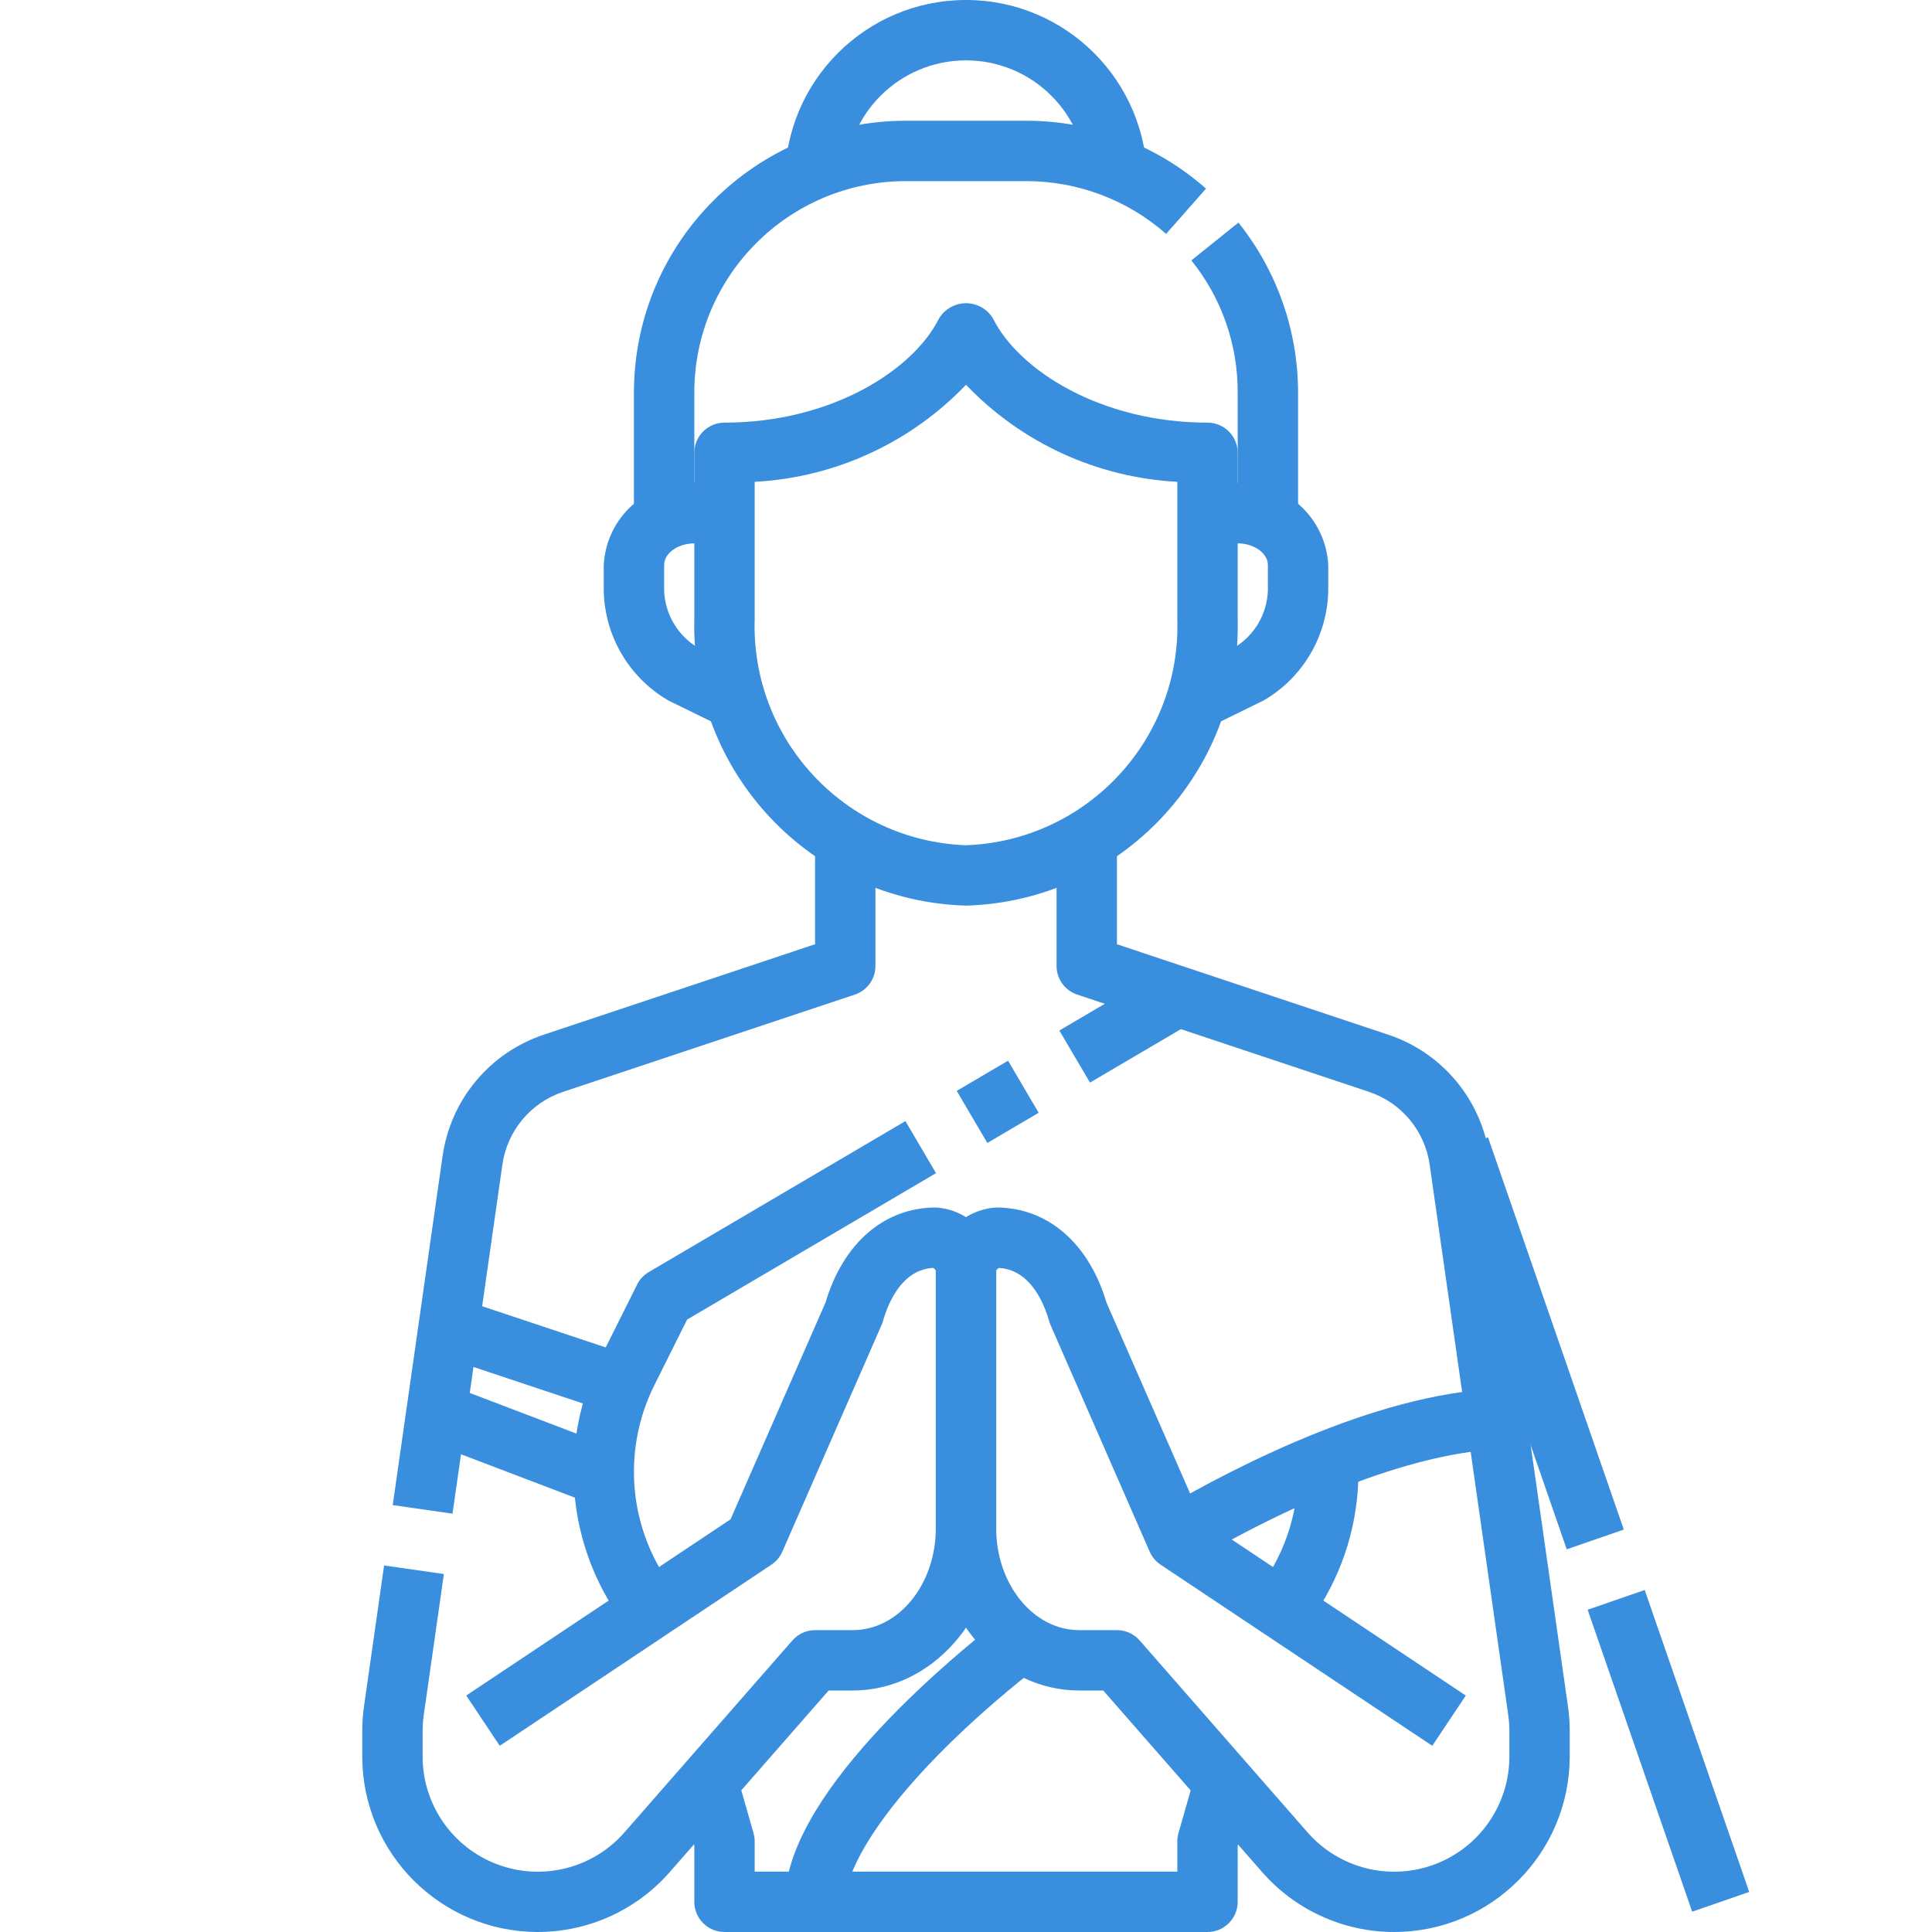
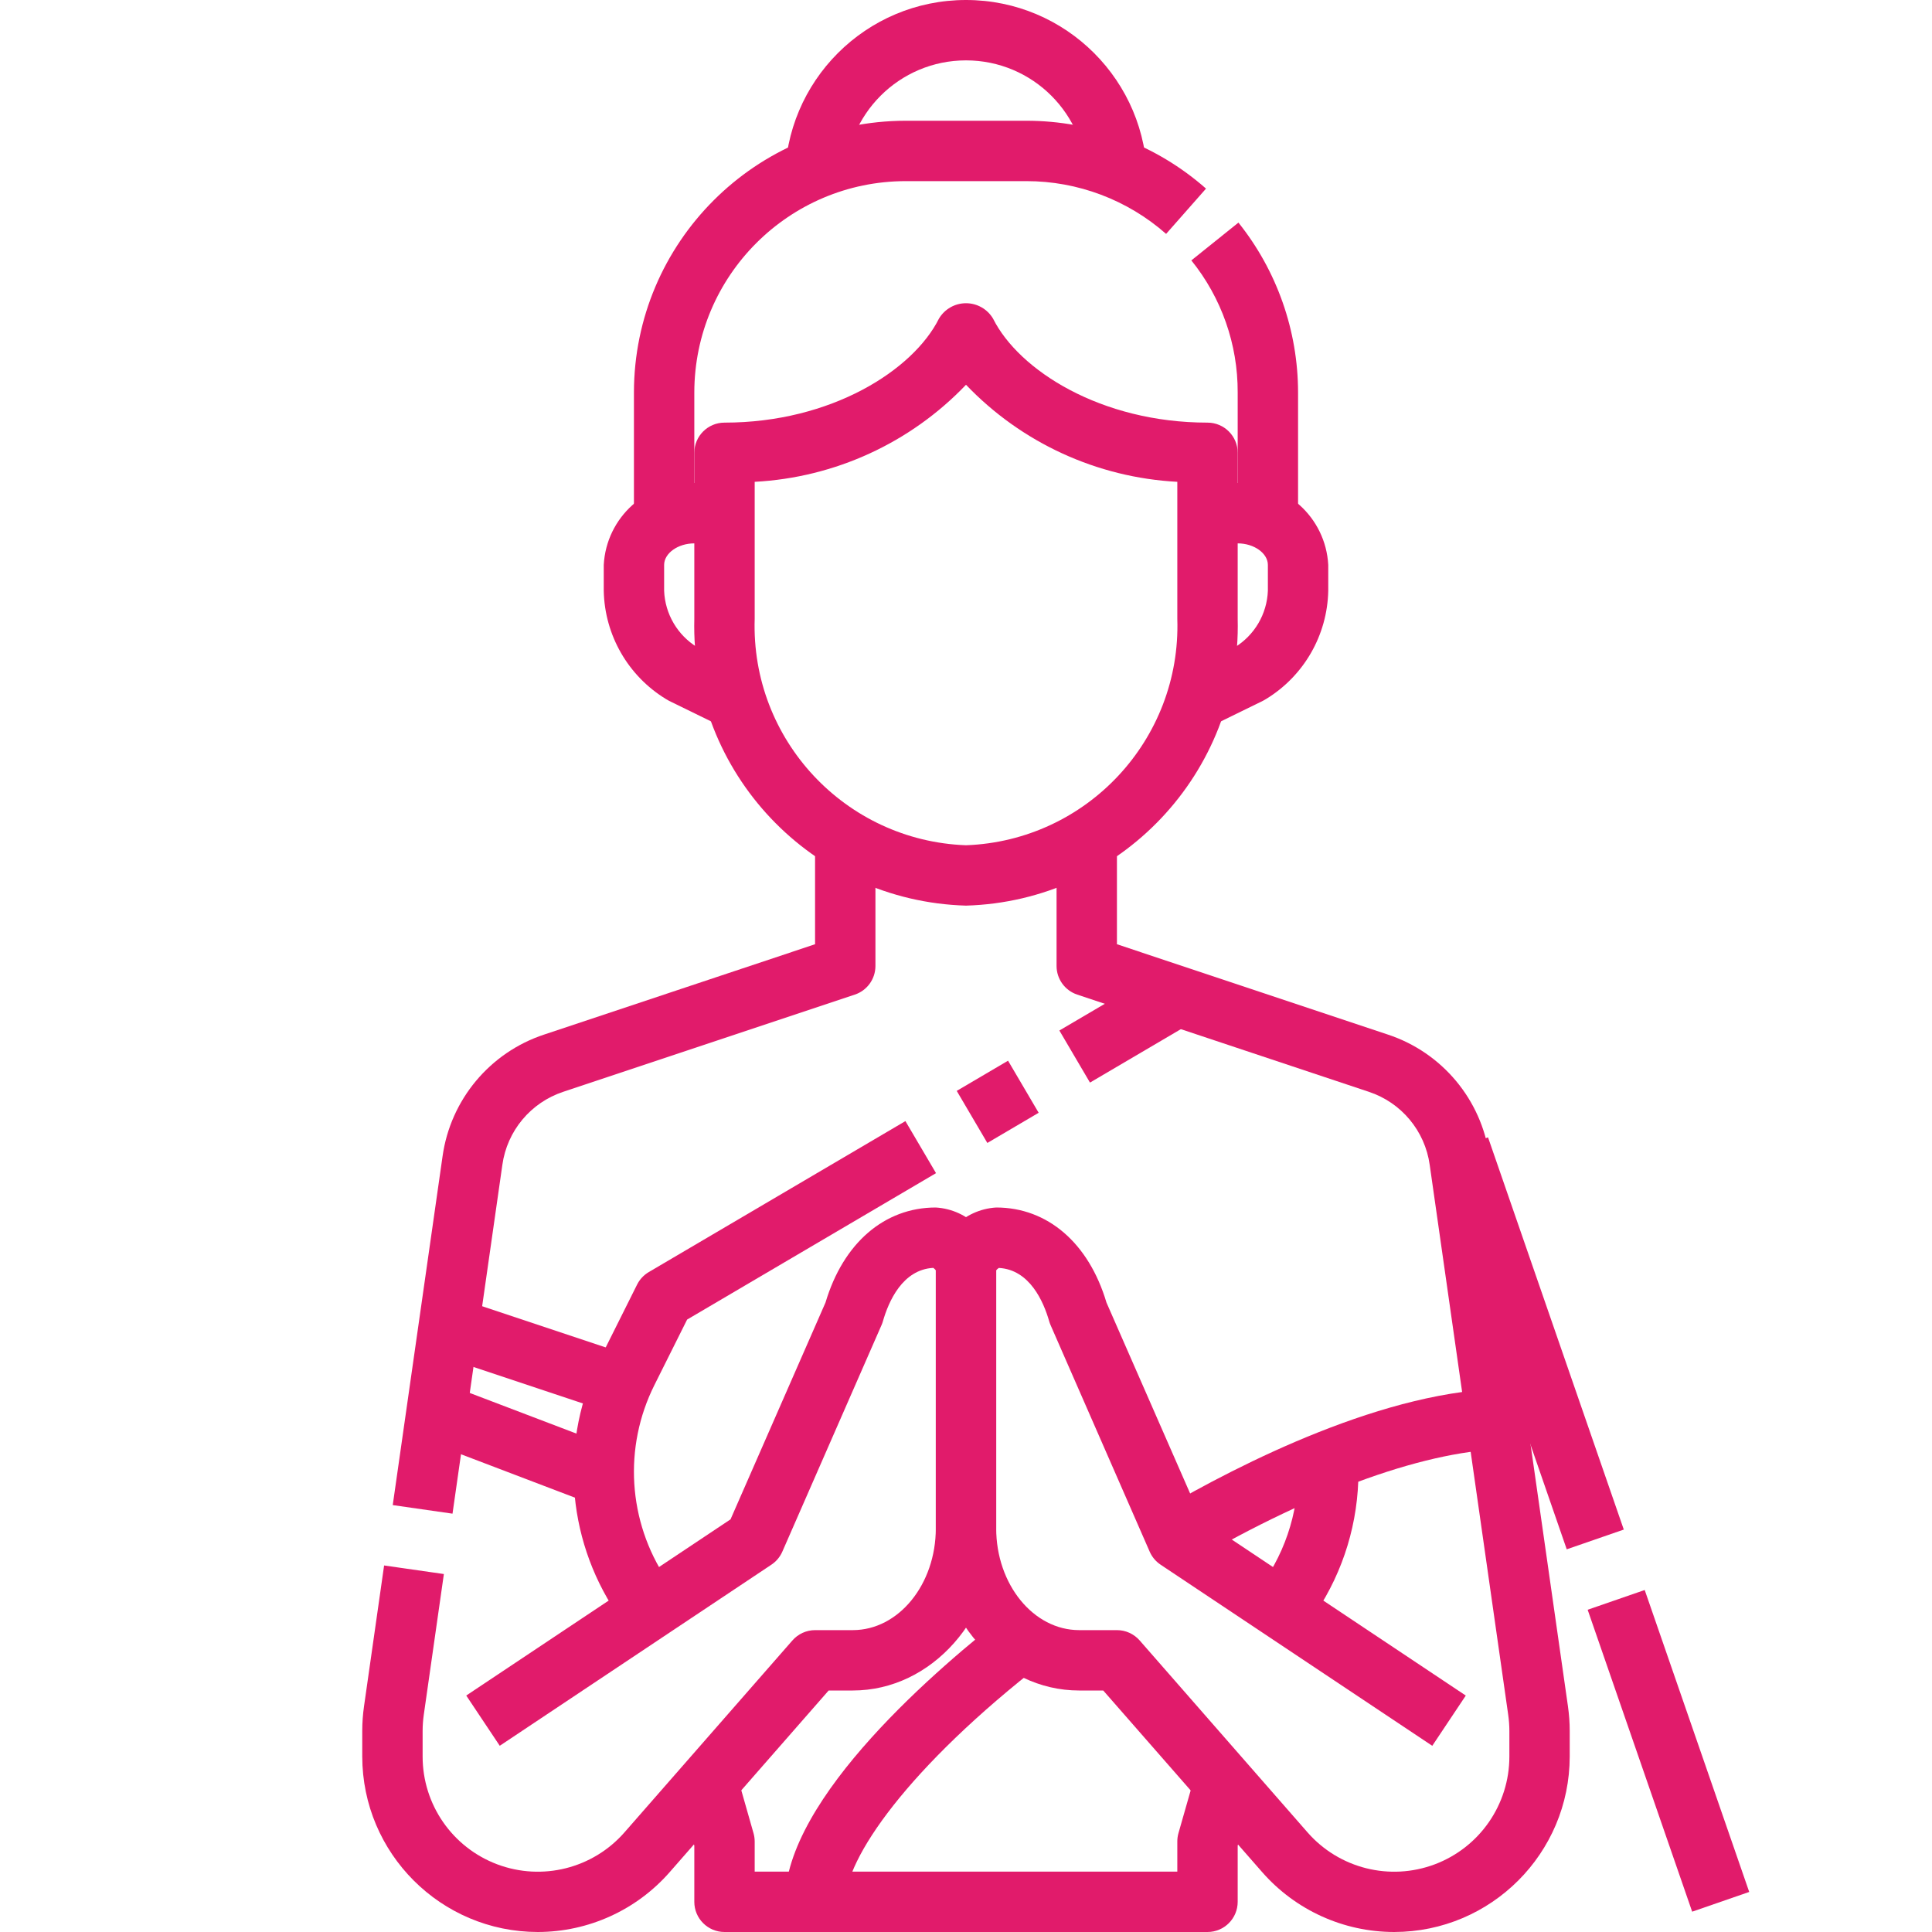
<svg xmlns="http://www.w3.org/2000/svg" version="1.1" width="512" height="512" x="0" y="0" viewBox="0 0 64 64" style="enable-background:new 0 0 512 512" xml:space="preserve" class="">
  <g>
    <g data-name="30-sawasdee">
-       <path d="M40 24h-1v-2h.769l1.135-.557A2.3 2.3 0 0 0 42 19.571v-.857c0-.387-.458-.714-1-.714h-1v-2h1a2.871 2.871 0 0 1 3 2.714v.857a4.3 4.3 0 0 1-2.059 3.584 1.014 1.014 0 0 1-.1.058l-1.4.685A1 1 0 0 1 40 24ZM25 24h-1a1 1 0 0 1-.439-.1l-1.4-.685a1.014 1.014 0 0 1-.1-.058A4.3 4.3 0 0 1 20 19.571v-.857A2.871 2.871 0 0 1 23 16h1v2h-1c-.542 0-1 .327-1 .714v.857a2.3 2.3 0 0 0 1.1 1.872l1.131.557H25ZM14.99 50.142l-1.98-.284 1.65-11.552a4.975 4.975 0 0 1 3.369-4.036L27 31.279V28h2v4a1 1 0 0 1-.684.948l-9.654 3.218a2.983 2.983 0 0 0-2.021 2.423ZM17.815 64A5.821 5.821 0 0 1 12 58.185v-.843a5.8 5.8 0 0 1 .059-.822l.665-4.662 1.98.284-.665 4.658a3.875 3.875 0 0 0-.039.539v.843a3.815 3.815 0 0 0 6.686 2.518l5.561-6.355A1 1 0 0 1 27 54h1.25c1.517 0 2.75-1.514 2.75-3.375V42.08a.441.441 0 0 0-.083-.08c-1.025.055-1.483 1.121-1.668 1.764a.945.945 0 0 1-.045.126l-3.288 7.51a1 1 0 0 1-.361.431l-9 6-1.11-1.664L24.2 50.33l3.146-7.182C27.934 41.175 29.3 40 31 40a2.135 2.135 0 0 1 2 2v8.625C33 53.589 30.869 56 28.25 56h-.8l-5.263 6.014A5.814 5.814 0 0 1 17.815 64Zm13.07-22.017Z" fill="#398ede" opacity="1" data-original="#000000" class="" />
-       <path d="M46.185 64a5.814 5.814 0 0 1-4.376-1.986L36.546 56h-.8C33.131 56 31 53.589 31 50.625V42a2.135 2.135 0 0 1 2-2c1.7 0 3.066 1.175 3.653 3.148L39.8 50.33l8.756 5.838-1.11 1.664-9-6a1 1 0 0 1-.361-.431L34.8 43.892a.945.945 0 0 1-.045-.126c-.185-.643-.643-1.709-1.668-1.764a.441.441 0 0 0-.087.078v8.545C33 52.486 34.233 54 35.75 54H37a1 1 0 0 1 .753.342l5.561 6.358A3.815 3.815 0 0 0 50 58.185v-.843a3.875 3.875 0 0 0-.039-.539l-2.6-18.214a2.983 2.983 0 0 0-2.021-2.423l-9.654-3.218A1 1 0 0 1 35 32v-4h2v3.279l8.971 2.991a4.975 4.975 0 0 1 3.369 4.036l2.6 18.214a5.8 5.8 0 0 1 .059.822v.843A5.821 5.821 0 0 1 46.185 64Zm-13.07-22.017Z" fill="#398ede" opacity="1" data-original="#000000" class="" />
-       <path d="m35.093 34.137 3.4-1.999 1.014 1.725-3.4 1.999zM31.693 36.137l1.7-1 1.014 1.725-1.7 1zM21.168 54.555l-.753-1.13a8.421 8.421 0 0 1-.525-8.44l1.215-2.432a1 1 0 0 1 .388-.415l8.5-5 1.014 1.724-8.245 4.85-1.083 2.168a6.418 6.418 0 0 0 .4 6.435l.753 1.13ZM40 64H24a1 1 0 0 1-1-1v-1.86l-.532-1.862 1.924-.549.57 2A1.007 1.007 0 0 1 25 61v1h14v-1a1.007 1.007 0 0 1 .038-.274l.571-2 1.924.548L41 61.14V63a1 1 0 0 1-1 1ZM42.832 54.555l-1.664-1.11.753-1.13a6.424 6.424 0 0 0 1.046-4.215l1.99-.2c.028.284.043.568.043.853a8.393 8.393 0 0 1-1.415 4.673Z" fill="#398ede" opacity="1" data-original="#000000" class="" />
-       <path d="M39.505 51.728 38.495 50c2.559-1.494 7.454-4 11.505-4v2c-2.614 0-6.44 1.358-10.495 3.728ZM28 63h-2c0-3.459 5.166-7.833 7.388-9.554l1.224 1.582C30.045 58.564 28 61.58 28 63ZM14.684 44.949l.632-1.897 6 2-.632 1.897zM14.644 47.935l.712-1.87 5.25 2-.712 1.87zM43 17h-2v-4a6.922 6.922 0 0 0-1.535-4.374l1.56-1.252A9.024 9.024 0 0 1 43 13ZM23 17h-2v-4a9.01 9.01 0 0 1 9-9h4a8.991 8.991 0 0 1 5.951 2.248l-1.322 1.5A7 7 0 0 0 34 6h-4a7.009 7.009 0 0 0-7 7Z" fill="#398ede" opacity="1" data-original="#000000" class="" />
-       <path d="M38 6h-2a4 4 0 0 0-8 0h-2a6 6 0 0 1 12 0ZM32 30a9.271 9.271 0 0 1-9-9.5V15a1 1 0 0 1 1-1c3.533 0 6.249-1.734 7.105-3.447a1.042 1.042 0 0 1 1.79 0C33.751 12.266 36.467 14 40 14a1 1 0 0 1 1 1v5.5a9.271 9.271 0 0 1-9 9.5Zm-7-14.039V20.5a7.271 7.271 0 0 0 7 7.5 7.271 7.271 0 0 0 7-7.5v-4.539a10.447 10.447 0 0 1-7-3.215 10.447 10.447 0 0 1-7 3.215ZM52.593 53.325l1.89-.654 3.462 10.002-1.89.654zM47.402 38.33l1.891-.654 4.497 12.993-1.89.654z" fill="#398ede" opacity="1" data-original="#000000" class="" />
+       <path d="M40 24h-1v-2h.769l1.135-.557A2.3 2.3 0 0 0 42 19.571v-.857c0-.387-.458-.714-1-.714h-1v-2h1a2.871 2.871 0 0 1 3 2.714v.857a4.3 4.3 0 0 1-2.059 3.584 1.014 1.014 0 0 1-.1.058l-1.4.685A1 1 0 0 1 40 24ZM25 24h-1a1 1 0 0 1-.439-.1l-1.4-.685a1.014 1.014 0 0 1-.1-.058A4.3 4.3 0 0 1 20 19.571v-.857A2.871 2.871 0 0 1 23 16h1v2h-1c-.542 0-1 .327-1 .714v.857a2.3 2.3 0 0 0 1.1 1.872l1.131.557H25ZM14.99 50.142l-1.98-.284 1.65-11.552a4.975 4.975 0 0 1 3.369-4.036L27 31.279V28h2v4a1 1 0 0 1-.684.948l-9.654 3.218a2.983 2.983 0 0 0-2.021 2.423ZM17.815 64A5.821 5.821 0 0 1 12 58.185v-.843a5.8 5.8 0 0 1 .059-.822l.665-4.662 1.98.284-.665 4.658a3.875 3.875 0 0 0-.039.539v.843a3.815 3.815 0 0 0 6.686 2.518l5.561-6.355A1 1 0 0 1 27 54h1.25c1.517 0 2.75-1.514 2.75-3.375V42.08a.441.441 0 0 0-.083-.08c-1.025.055-1.483 1.121-1.668 1.764a.945.945 0 0 1-.045.126l-3.288 7.51a1 1 0 0 1-.361.431l-9 6-1.11-1.664L24.2 50.33l3.146-7.182C27.934 41.175 29.3 40 31 40a2.135 2.135 0 0 1 2 2v8.625C33 53.589 30.869 56 28.25 56h-.8l-5.263 6.014A5.814 5.814 0 0 1 17.815 64Zm13.07-22.017Z" fill="#e11b6b" opacity="1" data-original="#000000" class="" />
+       <path d="M46.185 64a5.814 5.814 0 0 1-4.376-1.986L36.546 56h-.8C33.131 56 31 53.589 31 50.625V42a2.135 2.135 0 0 1 2-2c1.7 0 3.066 1.175 3.653 3.148L39.8 50.33l8.756 5.838-1.11 1.664-9-6a1 1 0 0 1-.361-.431L34.8 43.892a.945.945 0 0 1-.045-.126c-.185-.643-.643-1.709-1.668-1.764a.441.441 0 0 0-.087.078v8.545C33 52.486 34.233 54 35.75 54H37a1 1 0 0 1 .753.342l5.561 6.358A3.815 3.815 0 0 0 50 58.185v-.843a3.875 3.875 0 0 0-.039-.539l-2.6-18.214a2.983 2.983 0 0 0-2.021-2.423l-9.654-3.218A1 1 0 0 1 35 32v-4h2v3.279l8.971 2.991a4.975 4.975 0 0 1 3.369 4.036l2.6 18.214a5.8 5.8 0 0 1 .059.822v.843A5.821 5.821 0 0 1 46.185 64Zm-13.07-22.017Z" fill="#e11b6b" opacity="1" data-original="#000000" class="" />
+       <path d="m35.093 34.137 3.4-1.999 1.014 1.725-3.4 1.999zM31.693 36.137l1.7-1 1.014 1.725-1.7 1zM21.168 54.555l-.753-1.13a8.421 8.421 0 0 1-.525-8.44l1.215-2.432a1 1 0 0 1 .388-.415l8.5-5 1.014 1.724-8.245 4.85-1.083 2.168a6.418 6.418 0 0 0 .4 6.435l.753 1.13ZM40 64H24a1 1 0 0 1-1-1v-1.86l-.532-1.862 1.924-.549.57 2A1.007 1.007 0 0 1 25 61v1h14v-1a1.007 1.007 0 0 1 .038-.274l.571-2 1.924.548L41 61.14V63a1 1 0 0 1-1 1ZM42.832 54.555l-1.664-1.11.753-1.13a6.424 6.424 0 0 0 1.046-4.215l1.99-.2c.028.284.043.568.043.853a8.393 8.393 0 0 1-1.415 4.673Z" fill="#e11b6b" opacity="1" data-original="#000000" class="" />
+       <path d="M39.505 51.728 38.495 50c2.559-1.494 7.454-4 11.505-4v2c-2.614 0-6.44 1.358-10.495 3.728ZM28 63h-2c0-3.459 5.166-7.833 7.388-9.554l1.224 1.582C30.045 58.564 28 61.58 28 63ZM14.684 44.949l.632-1.897 6 2-.632 1.897zM14.644 47.935l.712-1.87 5.25 2-.712 1.87zM43 17h-2v-4a6.922 6.922 0 0 0-1.535-4.374l1.56-1.252A9.024 9.024 0 0 1 43 13ZM23 17h-2v-4a9.01 9.01 0 0 1 9-9h4a8.991 8.991 0 0 1 5.951 2.248l-1.322 1.5A7 7 0 0 0 34 6h-4a7.009 7.009 0 0 0-7 7Z" fill="#e11b6b" opacity="1" data-original="#000000" class="" />
+       <path d="M38 6h-2a4 4 0 0 0-8 0h-2a6 6 0 0 1 12 0ZM32 30a9.271 9.271 0 0 1-9-9.5V15a1 1 0 0 1 1-1c3.533 0 6.249-1.734 7.105-3.447a1.042 1.042 0 0 1 1.79 0C33.751 12.266 36.467 14 40 14a1 1 0 0 1 1 1v5.5a9.271 9.271 0 0 1-9 9.5Zm-7-14.039V20.5a7.271 7.271 0 0 0 7 7.5 7.271 7.271 0 0 0 7-7.5v-4.539a10.447 10.447 0 0 1-7-3.215 10.447 10.447 0 0 1-7 3.215ZM52.593 53.325l1.89-.654 3.462 10.002-1.89.654zM47.402 38.33l1.891-.654 4.497 12.993-1.89.654z" fill="#e11b6b" opacity="1" data-original="#000000" class="" />
    </g>
  </g>
</svg>
